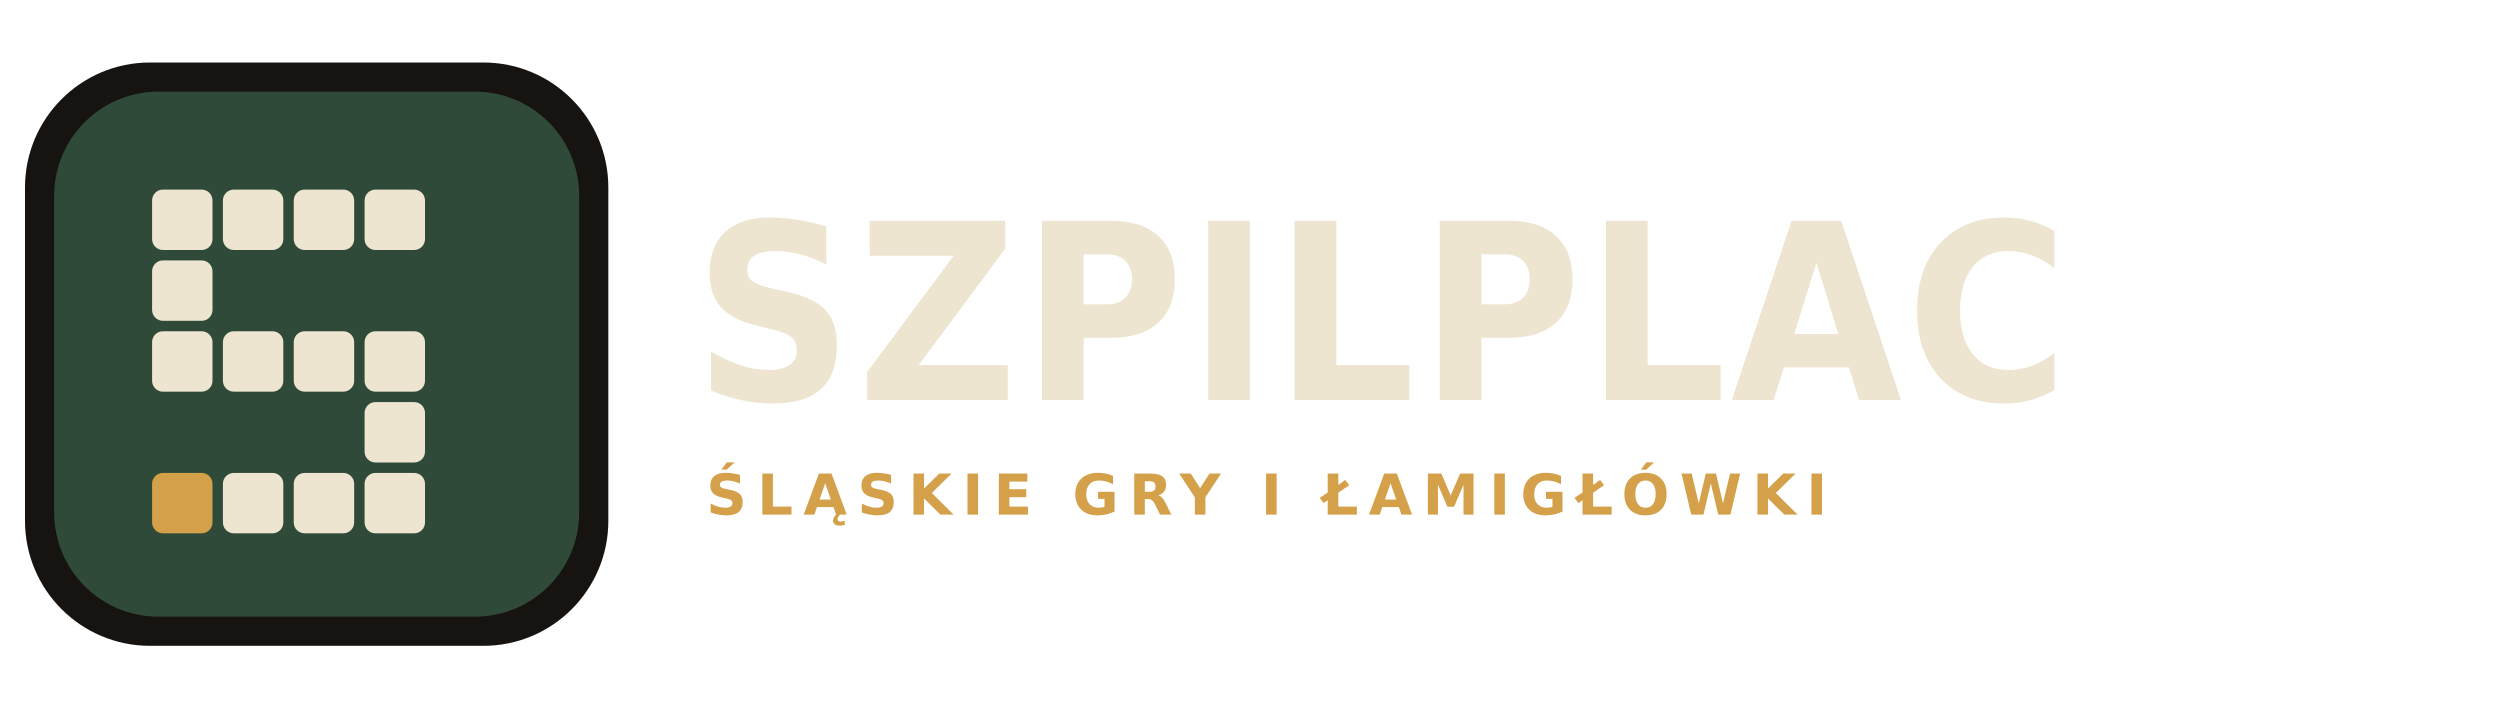
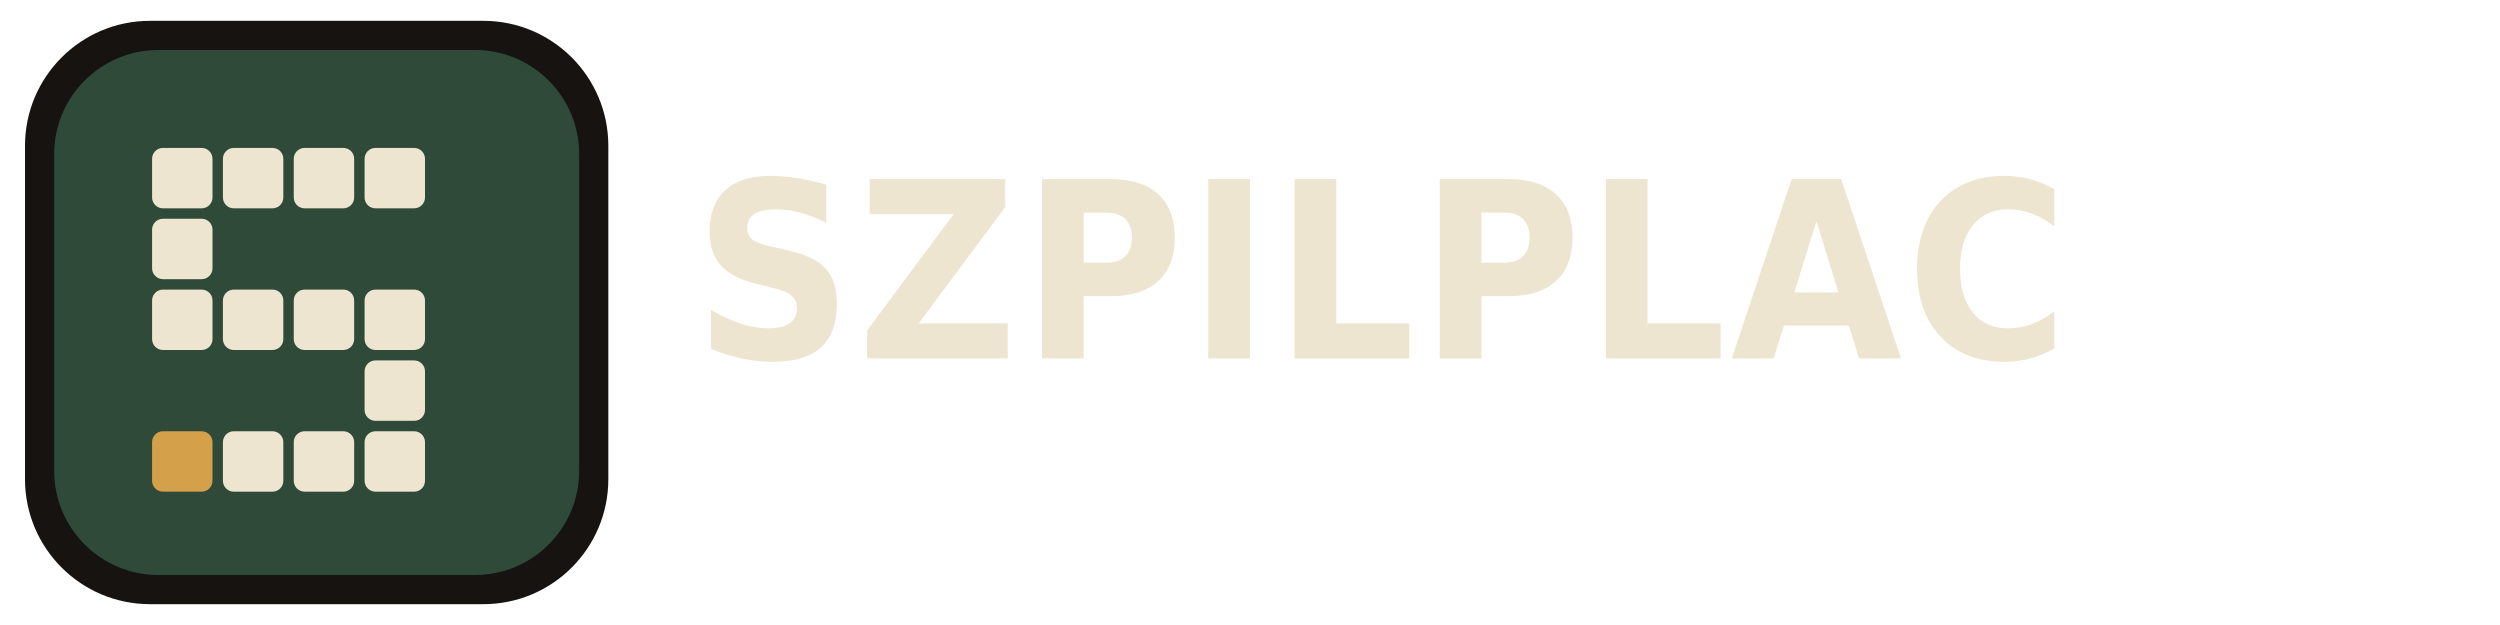
- <svg xmlns="http://www.w3.org/2000/svg" width="1200" height="340" viewBox="0 0 1200 340">
+ <svg xmlns="http://www.w3.org/2000/svg" width="1200" height="300" viewBox="0 20 1200 300">
  <rect x="12" y="30" width="280" height="280" rx="60" fill="#161310" />
  <rect x="26" y="44" width="252" height="252" rx="50" fill="#2f4a39" />
  <rect x="73" y="91" width="29" height="29" rx="5.22" fill="#ede5d0" />
  <rect x="107" y="91" width="29" height="29" rx="5.22" fill="#ede5d0" />
  <rect x="141" y="91" width="29" height="29" rx="5.22" fill="#ede5d0" />
  <rect x="175" y="91" width="29" height="29" rx="5.22" fill="#ede5d0" />
  <rect x="73" y="125" width="29" height="29" rx="5.22" fill="#ede5d0" />
  <rect x="73" y="159" width="29" height="29" rx="5.22" fill="#ede5d0" />
  <rect x="107" y="159" width="29" height="29" rx="5.22" fill="#ede5d0" />
  <rect x="141" y="159" width="29" height="29" rx="5.22" fill="#ede5d0" />
  <rect x="175" y="159" width="29" height="29" rx="5.22" fill="#ede5d0" />
  <rect x="175" y="193" width="29" height="29" rx="5.22" fill="#ede5d0" />
  <rect x="73" y="227" width="29" height="29" rx="5.22" fill="#d4a04a" />
  <rect x="107" y="227" width="29" height="29" rx="5.22" fill="#ede5d0" />
  <rect x="141" y="227" width="29" height="29" rx="5.22" fill="#ede5d0" />
  <rect x="175" y="227" width="29" height="29" rx="5.22" fill="#ede5d0" />
  <text x="333" y="192" fill="#ede5d0" font-size="118" font-weight="800" letter-spacing="2" font-family="DejaVu Sans Condensed,Arial,sans-serif">SZPILPLAC</text>
-   <text x="339" y="247" fill="#d4a04a" font-size="27" font-weight="700" letter-spacing="5" font-family="DejaVu Sans,Arial,sans-serif">ŚLĄSKIE GRY I ŁAMIGŁÓWKI</text>
</svg>
